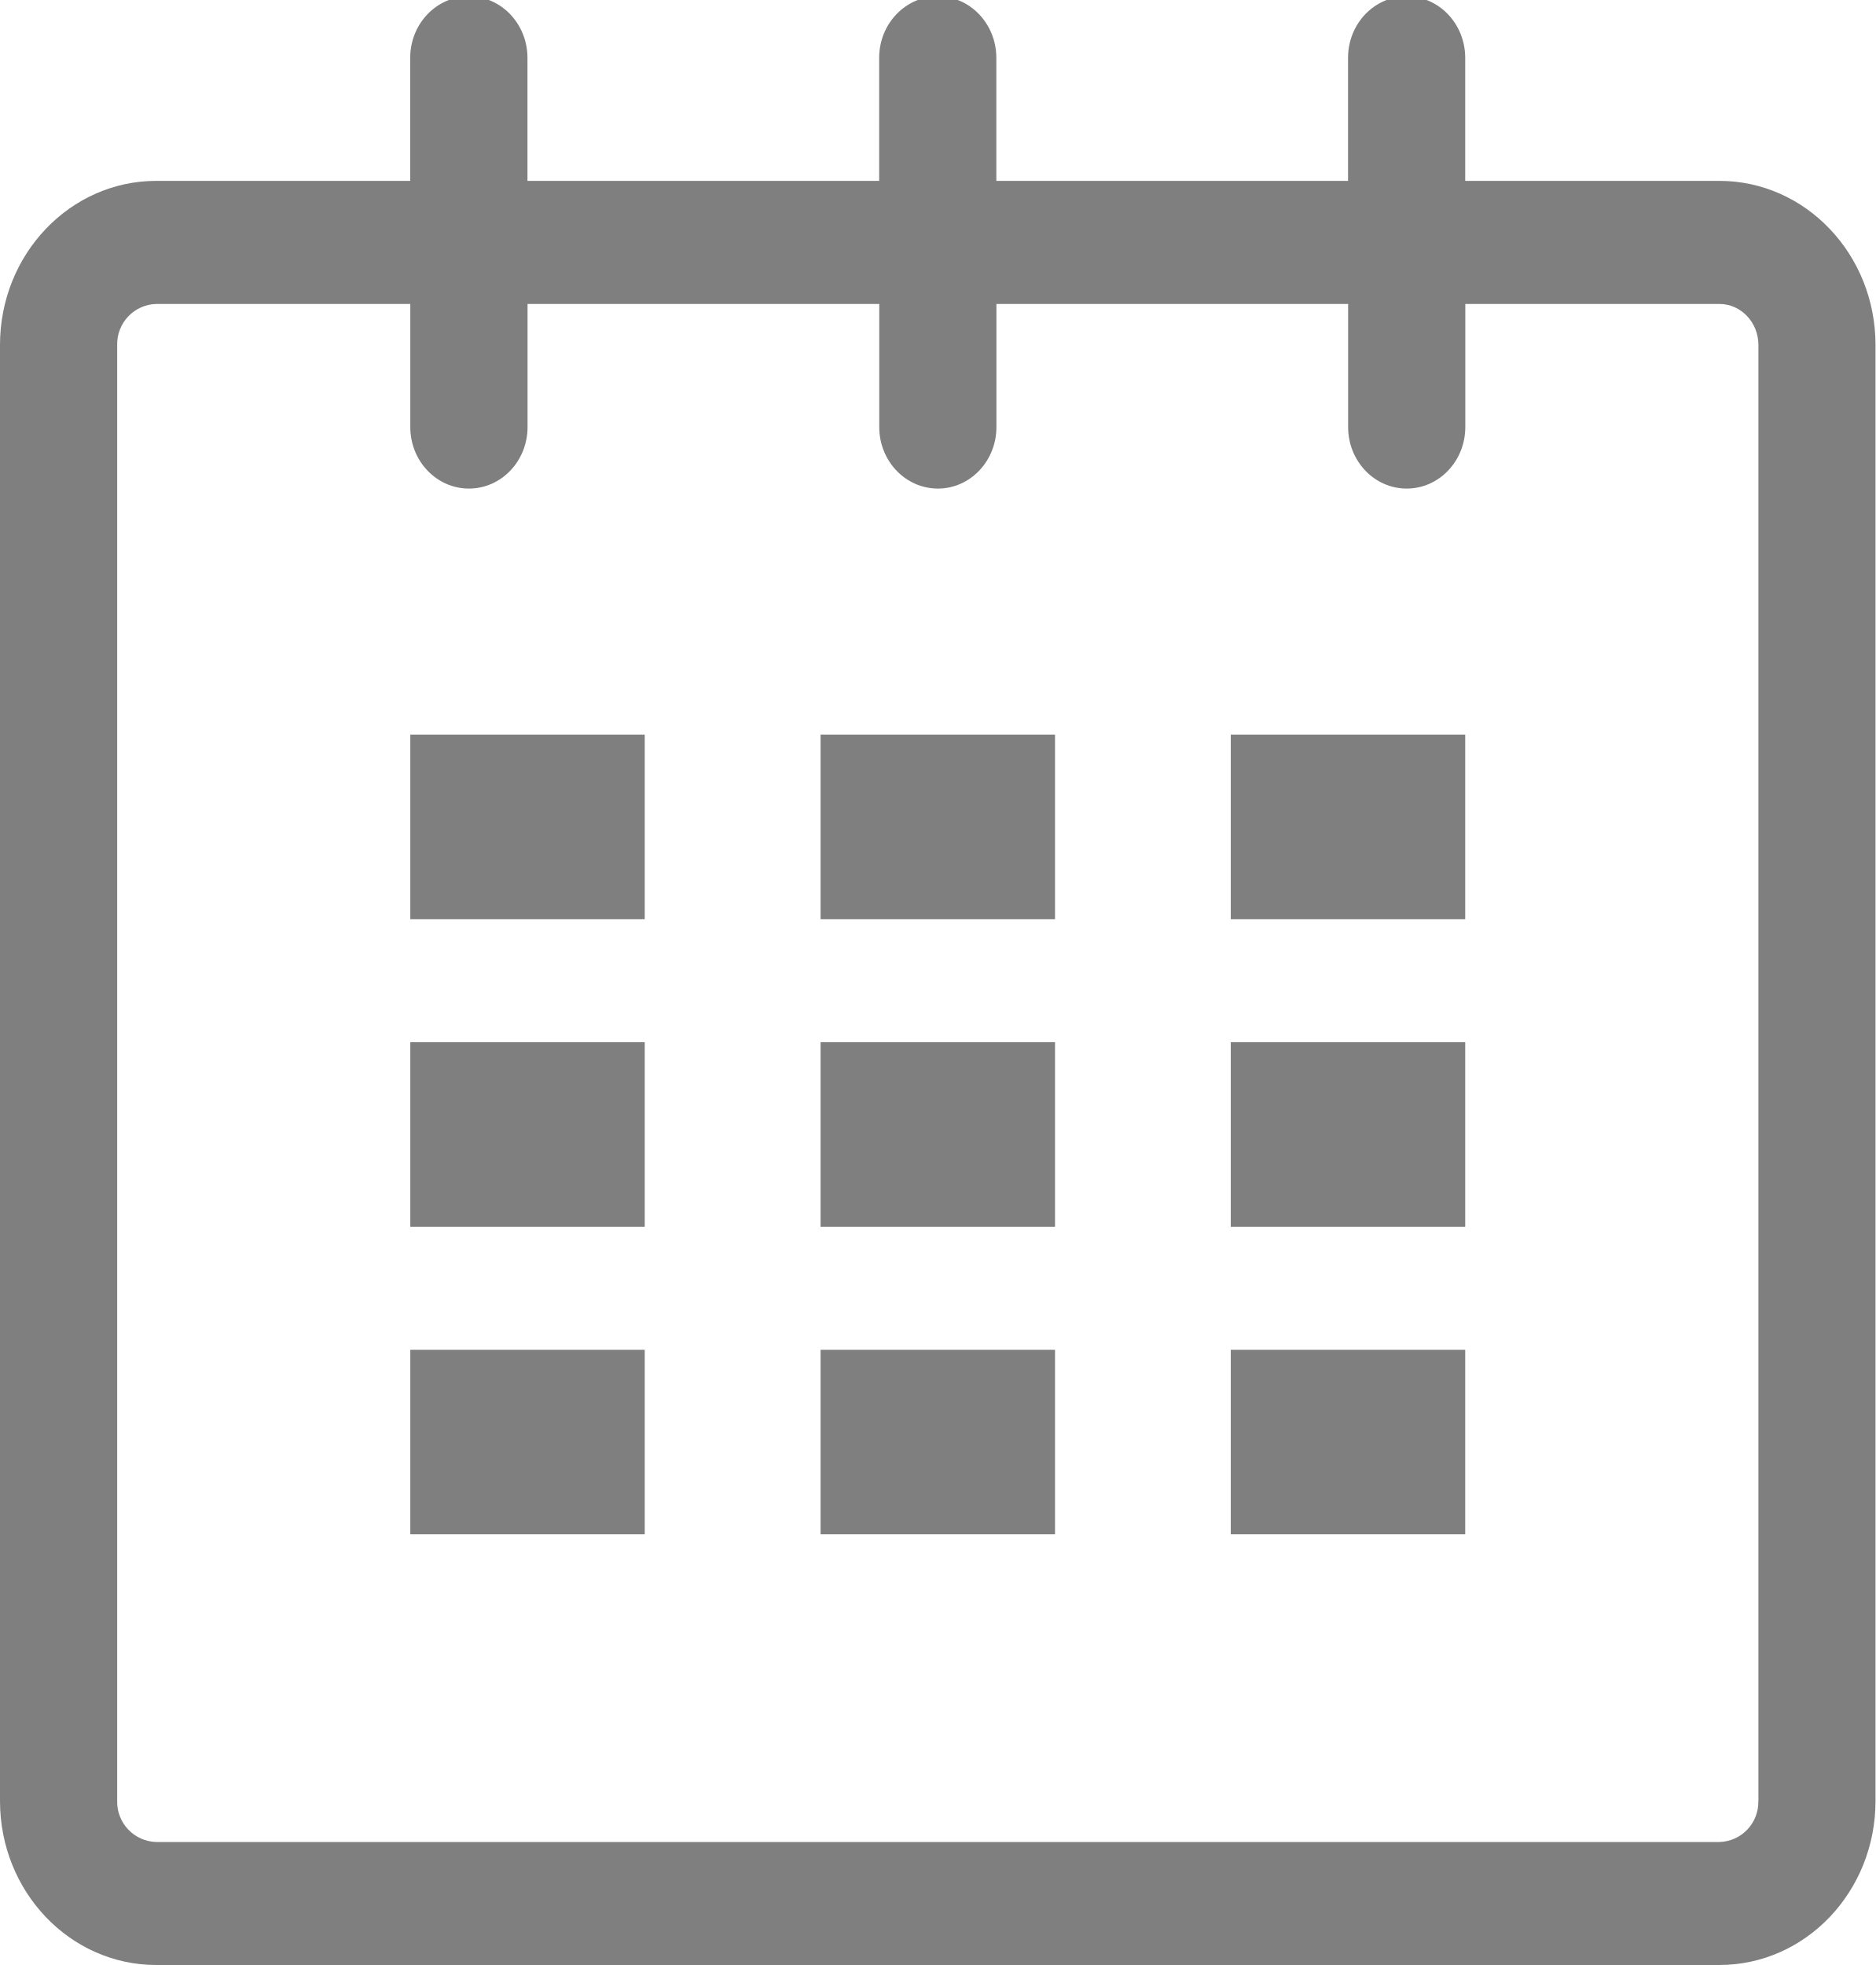
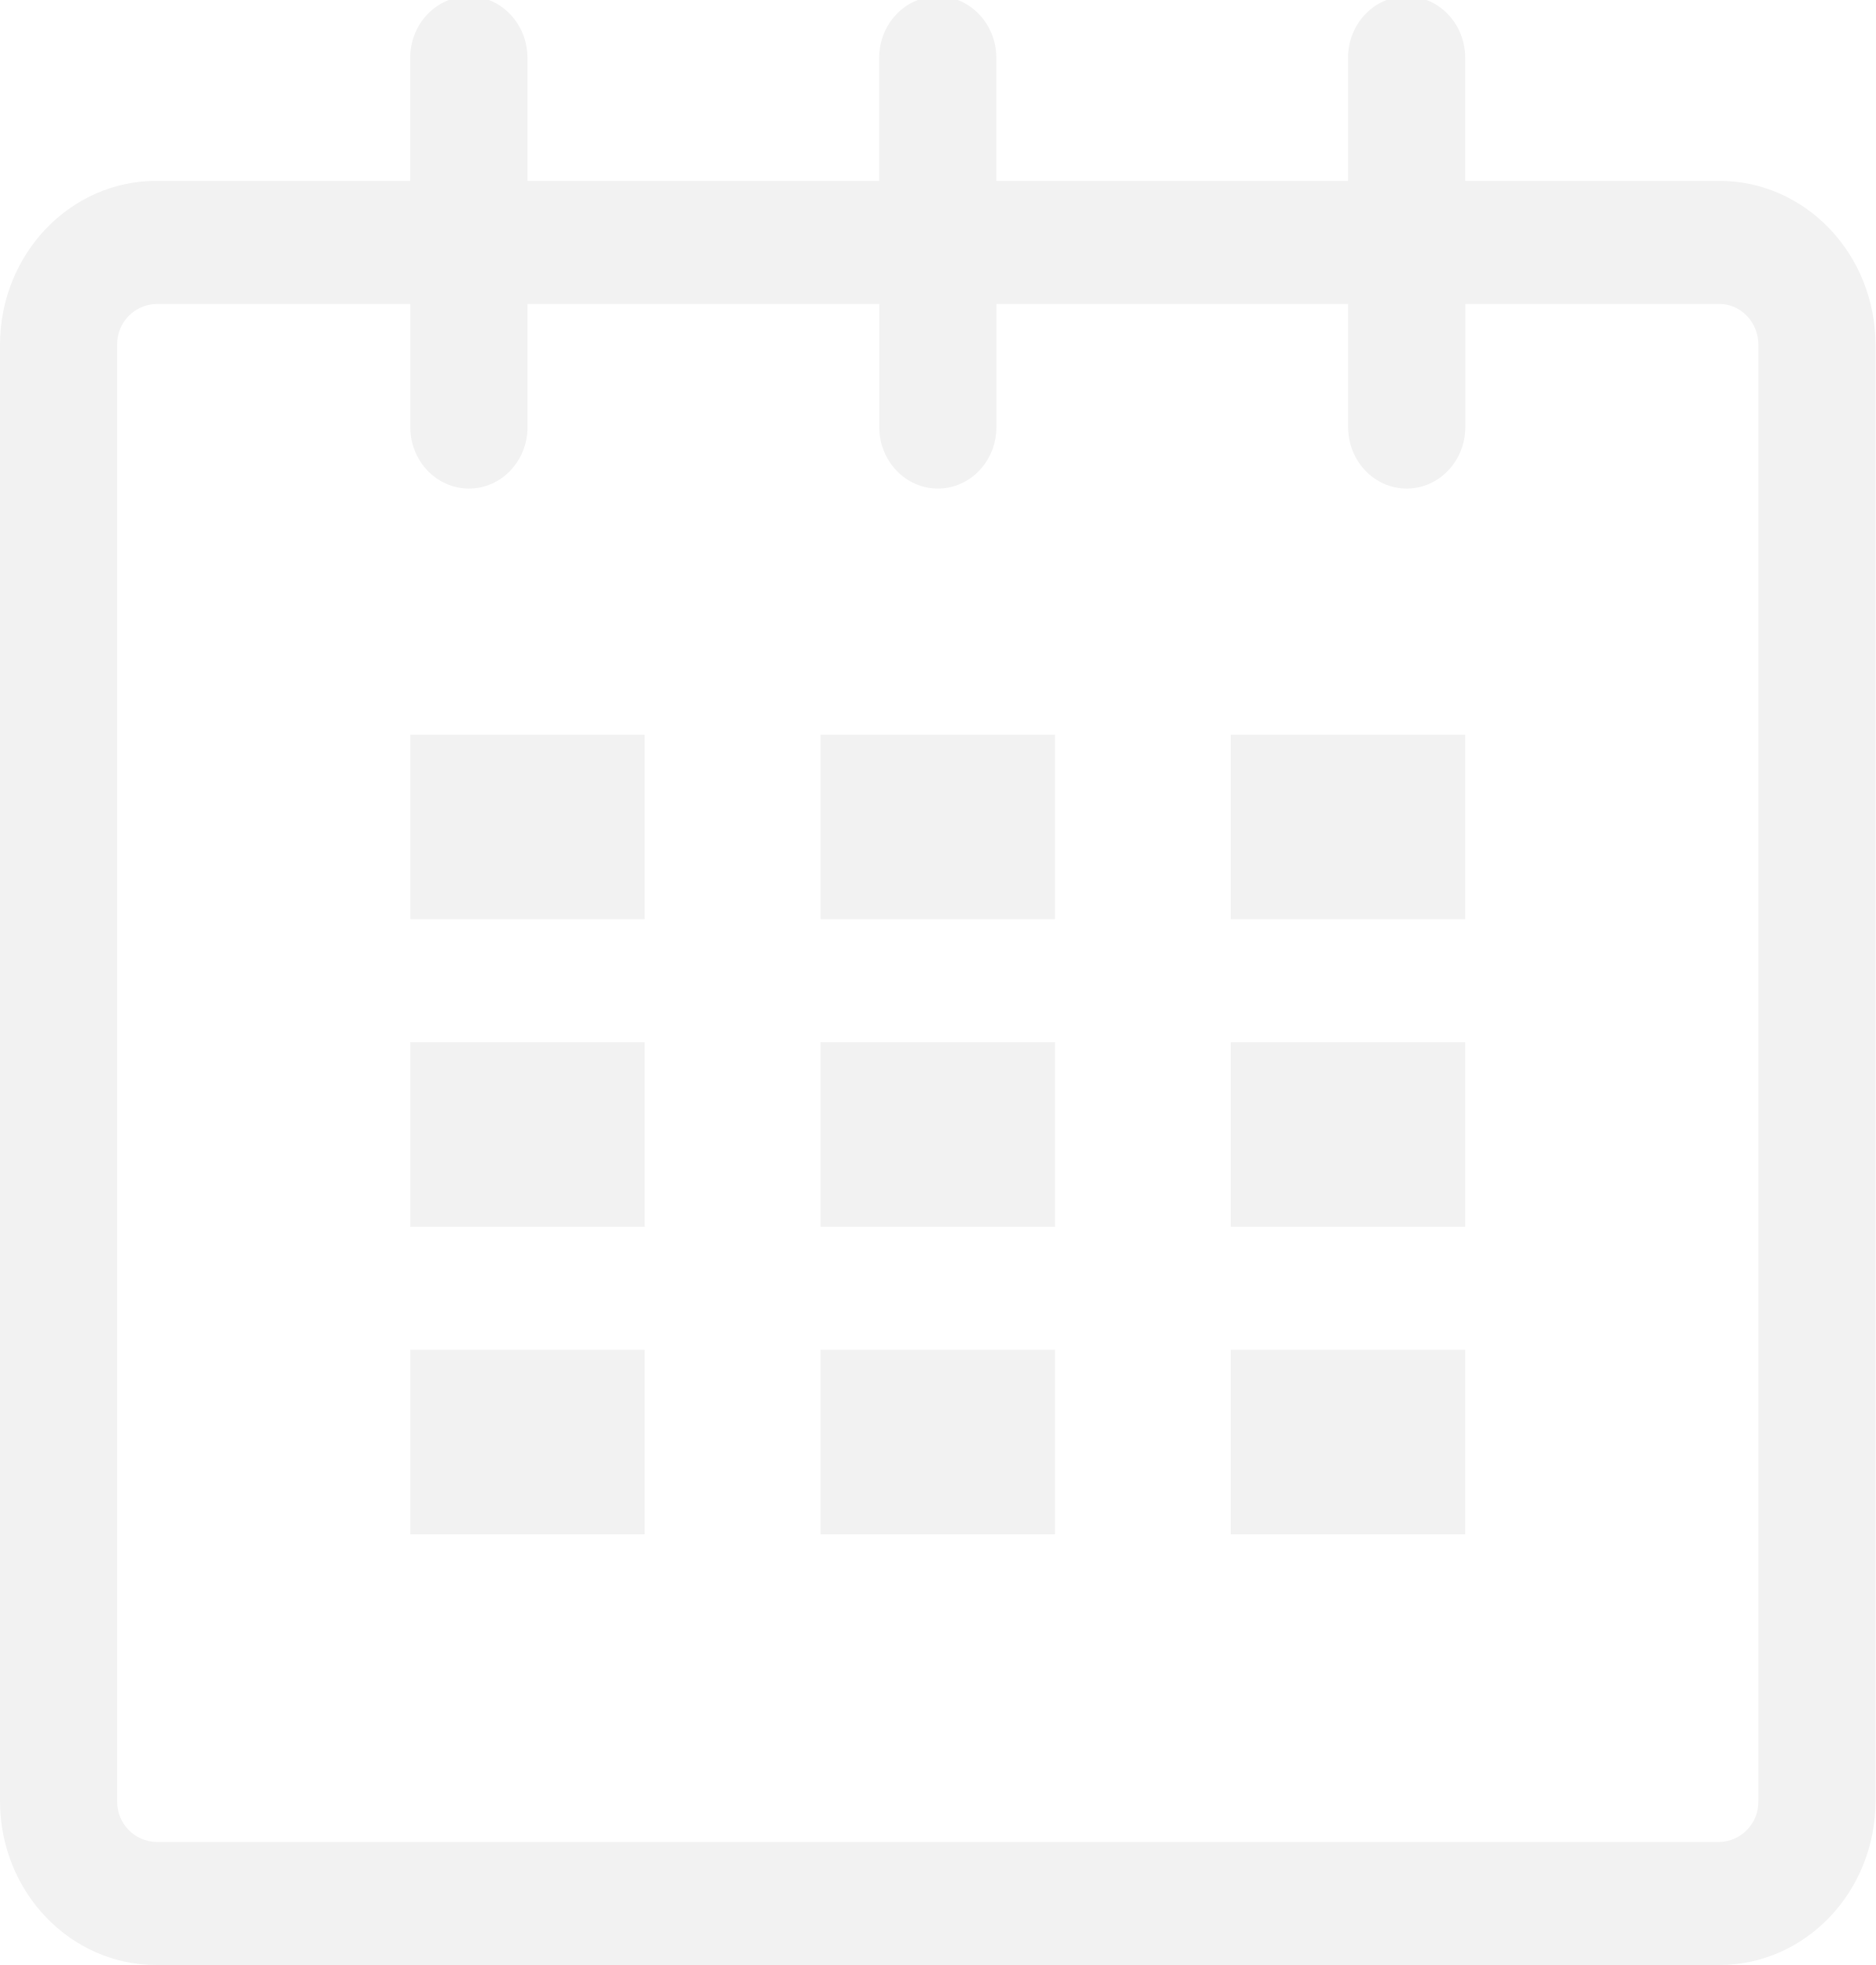
<svg xmlns="http://www.w3.org/2000/svg" width="21" height="22" viewBox="0 0 21 22">
-   <path fill="rgba(0,0,0, 0.5)" d="M19.251 2.025h-2.845V.648c0-.381-.294-.689-.656-.689-.363 0-.656.308-.656.689v1.377h-3.938V.648c0-.381-.294-.689-.655-.689-.363 0-.657.308-.657.689v1.377H5.906V.648c0-.381-.294-.689-.656-.689-.363 0-.657.308-.657.689v1.377H1.75C.784 2.025 0 2.847 0 3.862v16.302C0 21.179.784 22 1.75 22h17.501c.966 0 1.749-.821 1.749-1.836V3.862c0-1.015-.783-1.837-1.749-1.837zm.437 18.139a.448.448 0 0 1-.437.459H1.75a.45.45 0 0 1-.438-.459V3.862a.45.45 0 0 1 .438-.459h2.844v1.378c0 .381.294.689.657.689.362 0 .656-.308.656-.689V3.403h3.938v1.378c0 .381.294.689.657.689.361 0 .655-.308.655-.689V3.403h3.938v1.378c0 .381.293.689.656.689.362 0 .656-.308.656-.689V3.403h2.845c.241 0 .437.206.437.459v16.302z" />
-   <path fill="rgba(0,0,0, 0.5)" d="M4.594 8.225h2.625v2.066H4.594zM4.594 11.668h2.625v2.067H4.594zM4.594 15.112h2.625v2.066H4.594zM9.188 15.112h2.625v2.066H9.188zM9.188 11.668h2.625v2.067H9.188zM9.188 8.225h2.625v2.066H9.188zM13.781 15.112h2.625v2.066h-2.625zM13.781 11.668h2.625v2.067h-2.625zM13.781 8.225h2.625v2.066h-2.625z" />
+   <path fill="rgb(242,242,242)" d="M19.251 2.025h-2.845V.648c0-.381-.294-.689-.656-.689-.363 0-.656.308-.656.689v1.377h-3.938V.648c0-.381-.294-.689-.655-.689-.363 0-.657.308-.657.689v1.377H5.906V.648c0-.381-.294-.689-.656-.689-.363 0-.657.308-.657.689v1.377H1.75C.784 2.025 0 2.847 0 3.862v16.302C0 21.179.784 22 1.75 22h17.501c.966 0 1.749-.821 1.749-1.836V3.862c0-1.015-.783-1.837-1.749-1.837zm.437 18.139a.448.448 0 0 1-.437.459H1.75a.45.45 0 0 1-.438-.459V3.862a.45.45 0 0 1 .438-.459h2.844v1.378c0 .381.294.689.657.689.362 0 .656-.308.656-.689V3.403h3.938v1.378c0 .381.294.689.657.689.361 0 .655-.308.655-.689V3.403h3.938v1.378c0 .381.293.689.656.689.362 0 .656-.308.656-.689V3.403h2.845c.241 0 .437.206.437.459v16.302z" />
+   <path fill="rgb(242,242,242)" d="M4.594 8.225h2.625v2.066H4.594zM4.594 11.668h2.625v2.067H4.594zM4.594 15.112h2.625v2.066H4.594zM9.188 15.112h2.625v2.066H9.188zM9.188 11.668h2.625v2.067H9.188zM9.188 8.225h2.625v2.066H9.188zM13.781 15.112h2.625v2.066h-2.625zM13.781 11.668h2.625v2.067h-2.625zM13.781 8.225h2.625v2.066h-2.625z" />
</svg>
